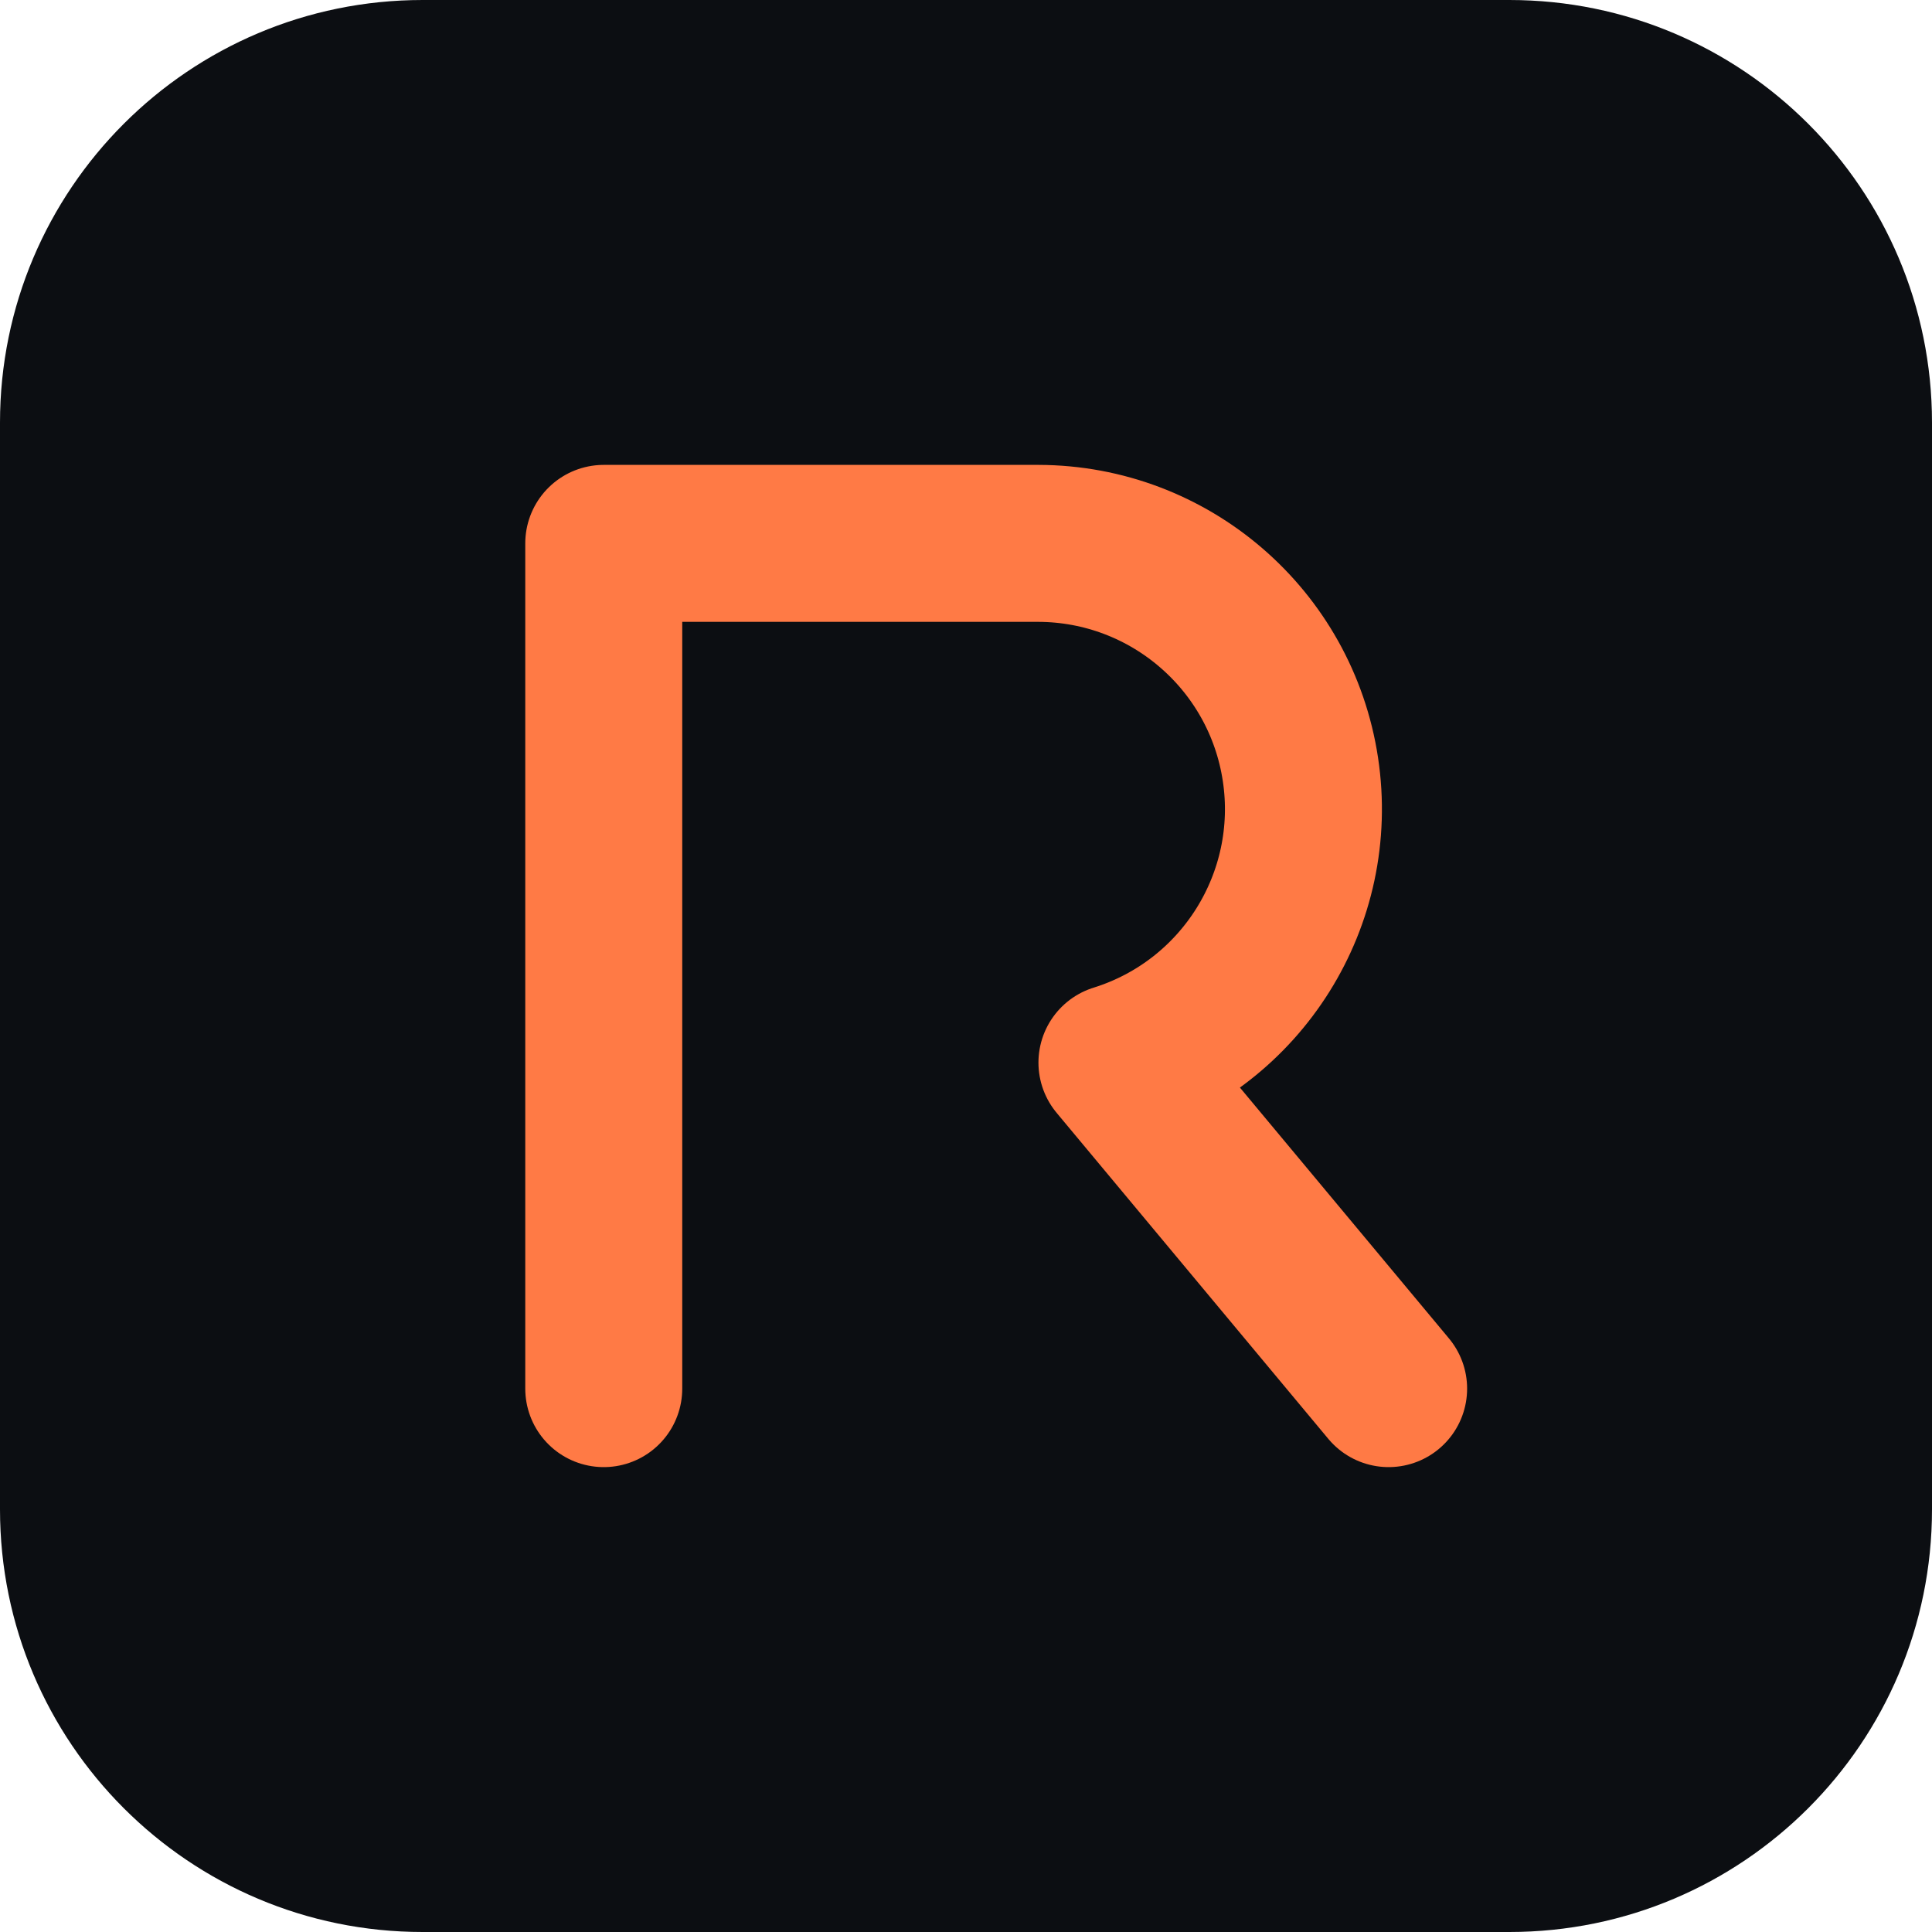
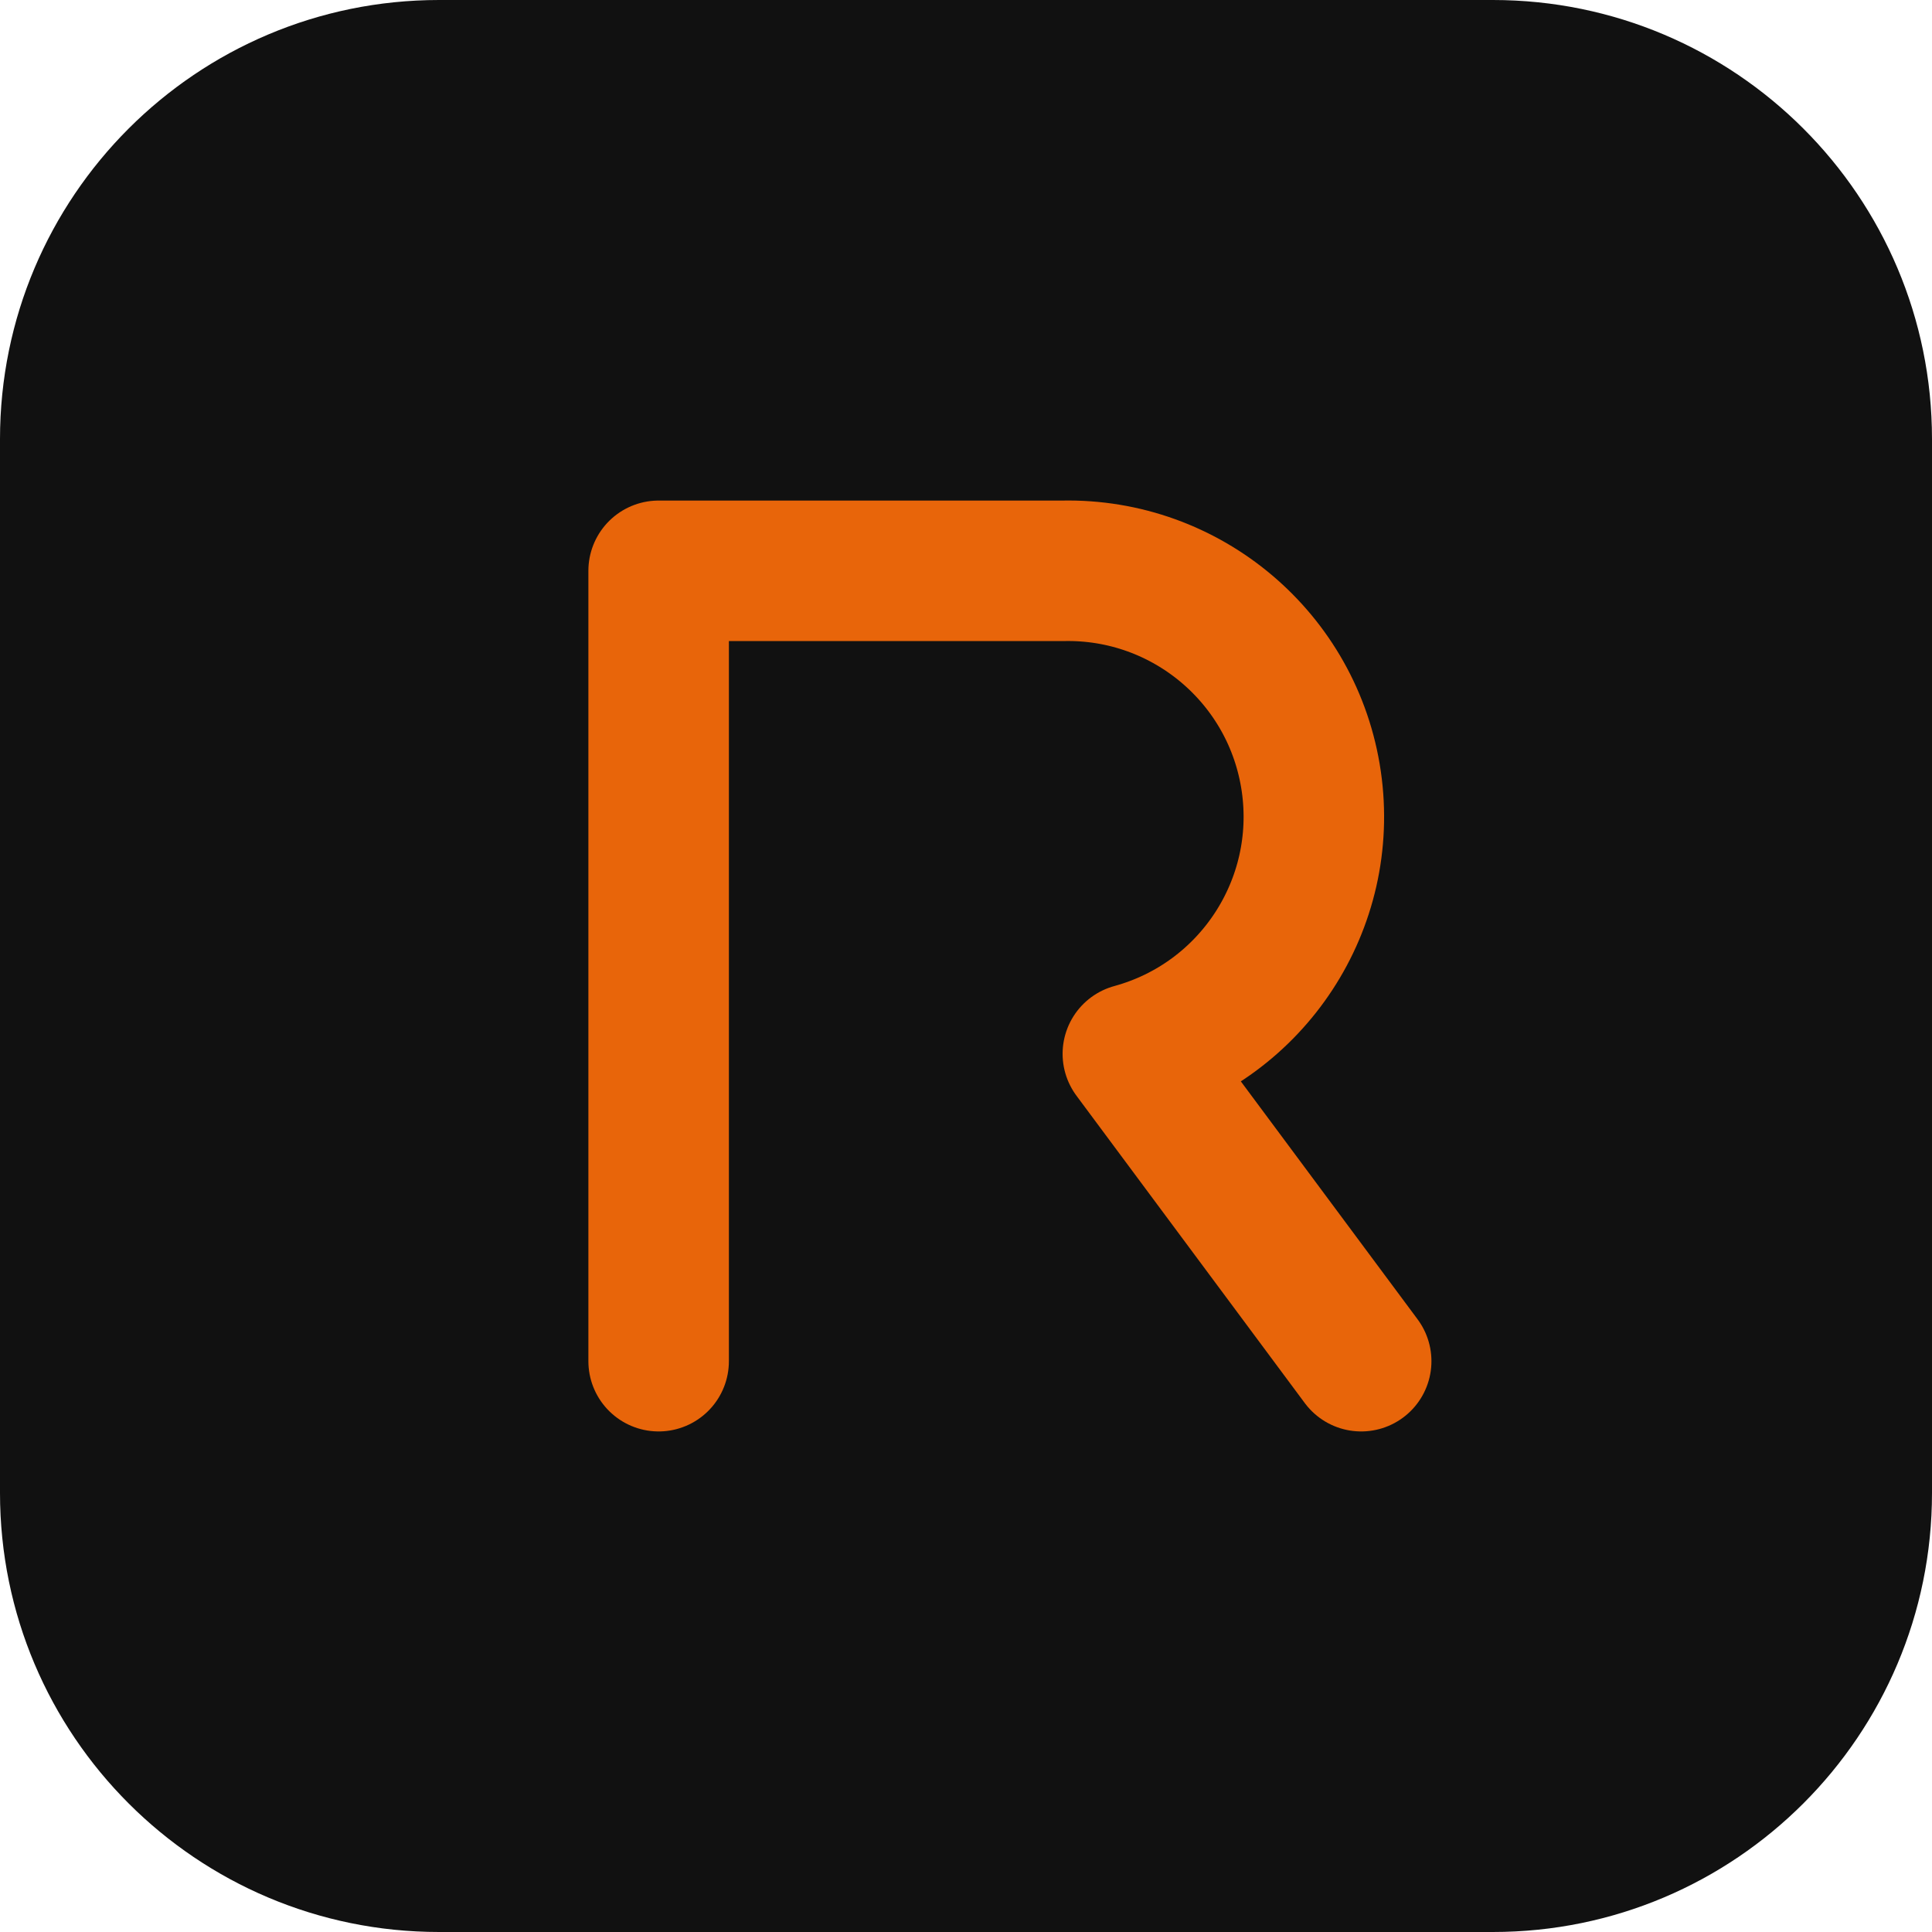
- <svg xmlns="http://www.w3.org/2000/svg" viewBox="0 0 32 32">
-   <rect width="32" height="32" rx="7" fill="#0c0e12" />
-   <path d="M10 23V9h7.2a4.4 4.4 0 0 1 1.3 8.6L23 23" fill="none" stroke="#ff7a45" stroke-width="2.6" stroke-linecap="round" stroke-linejoin="round" />
+ <svg xmlns="http://www.w3.org/2000/svg" viewBox="0 0 44 44">
+   <rect width="44" height="44" rx="10" fill="#111111" />
+   <path d="M15 31V13h9.2a5.6 5.6 0 0 1 1.6 11L31 31" fill="none" stroke="#e8650a" stroke-width="3.2" stroke-linecap="round" stroke-linejoin="round" />
</svg>
